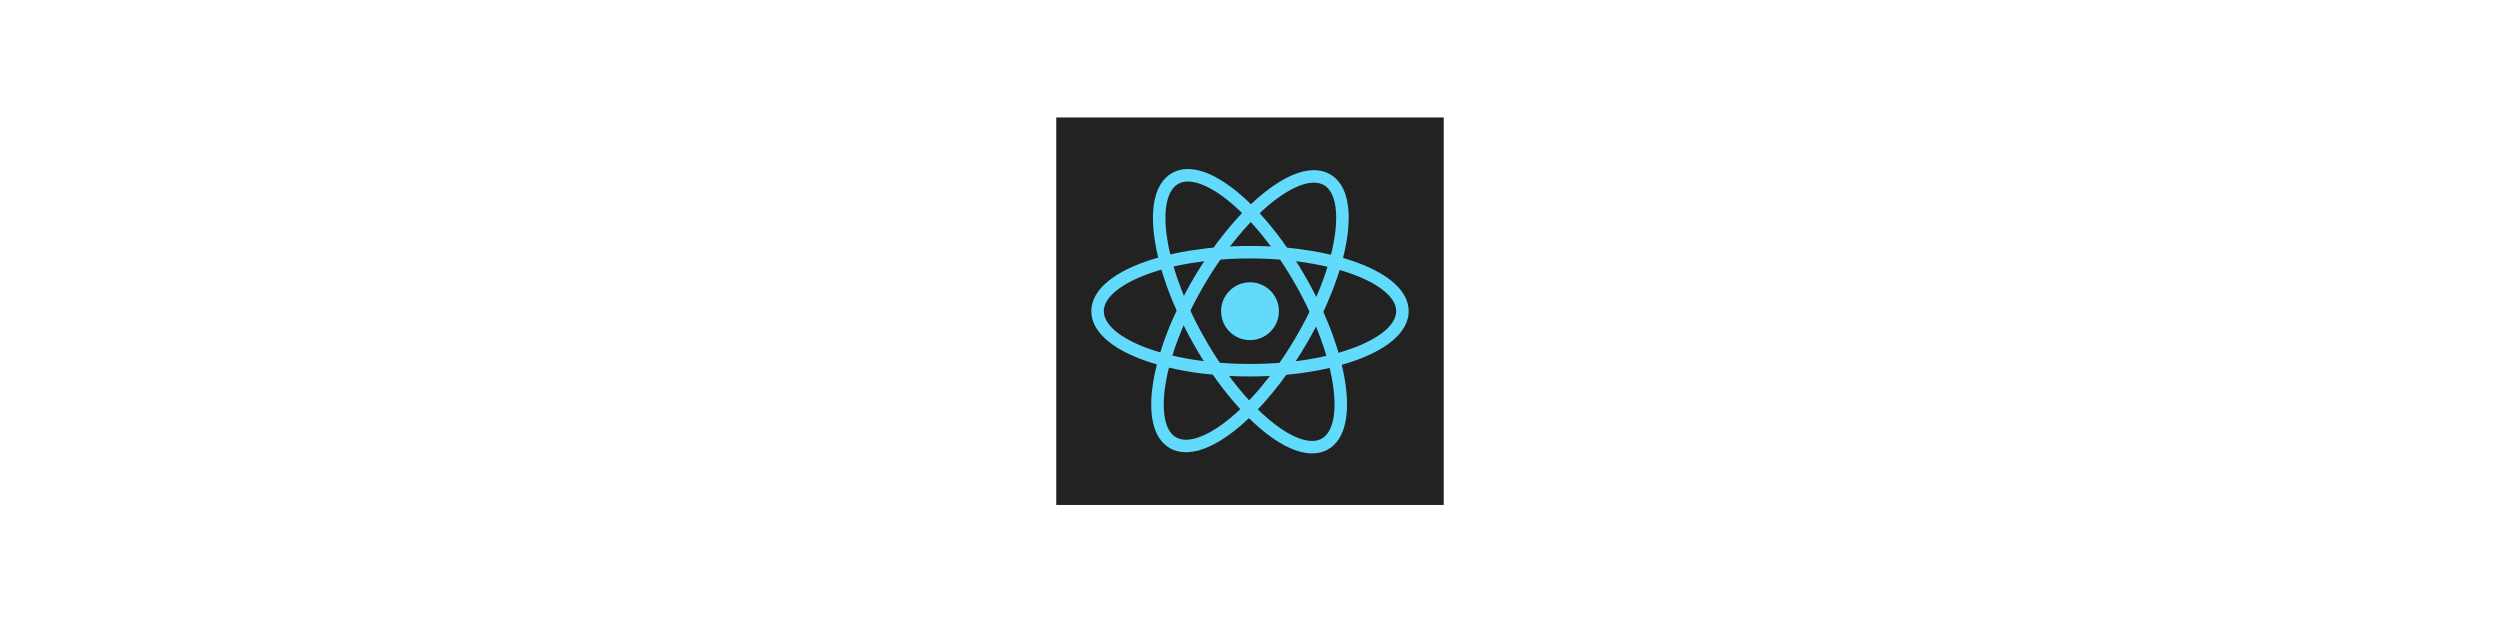
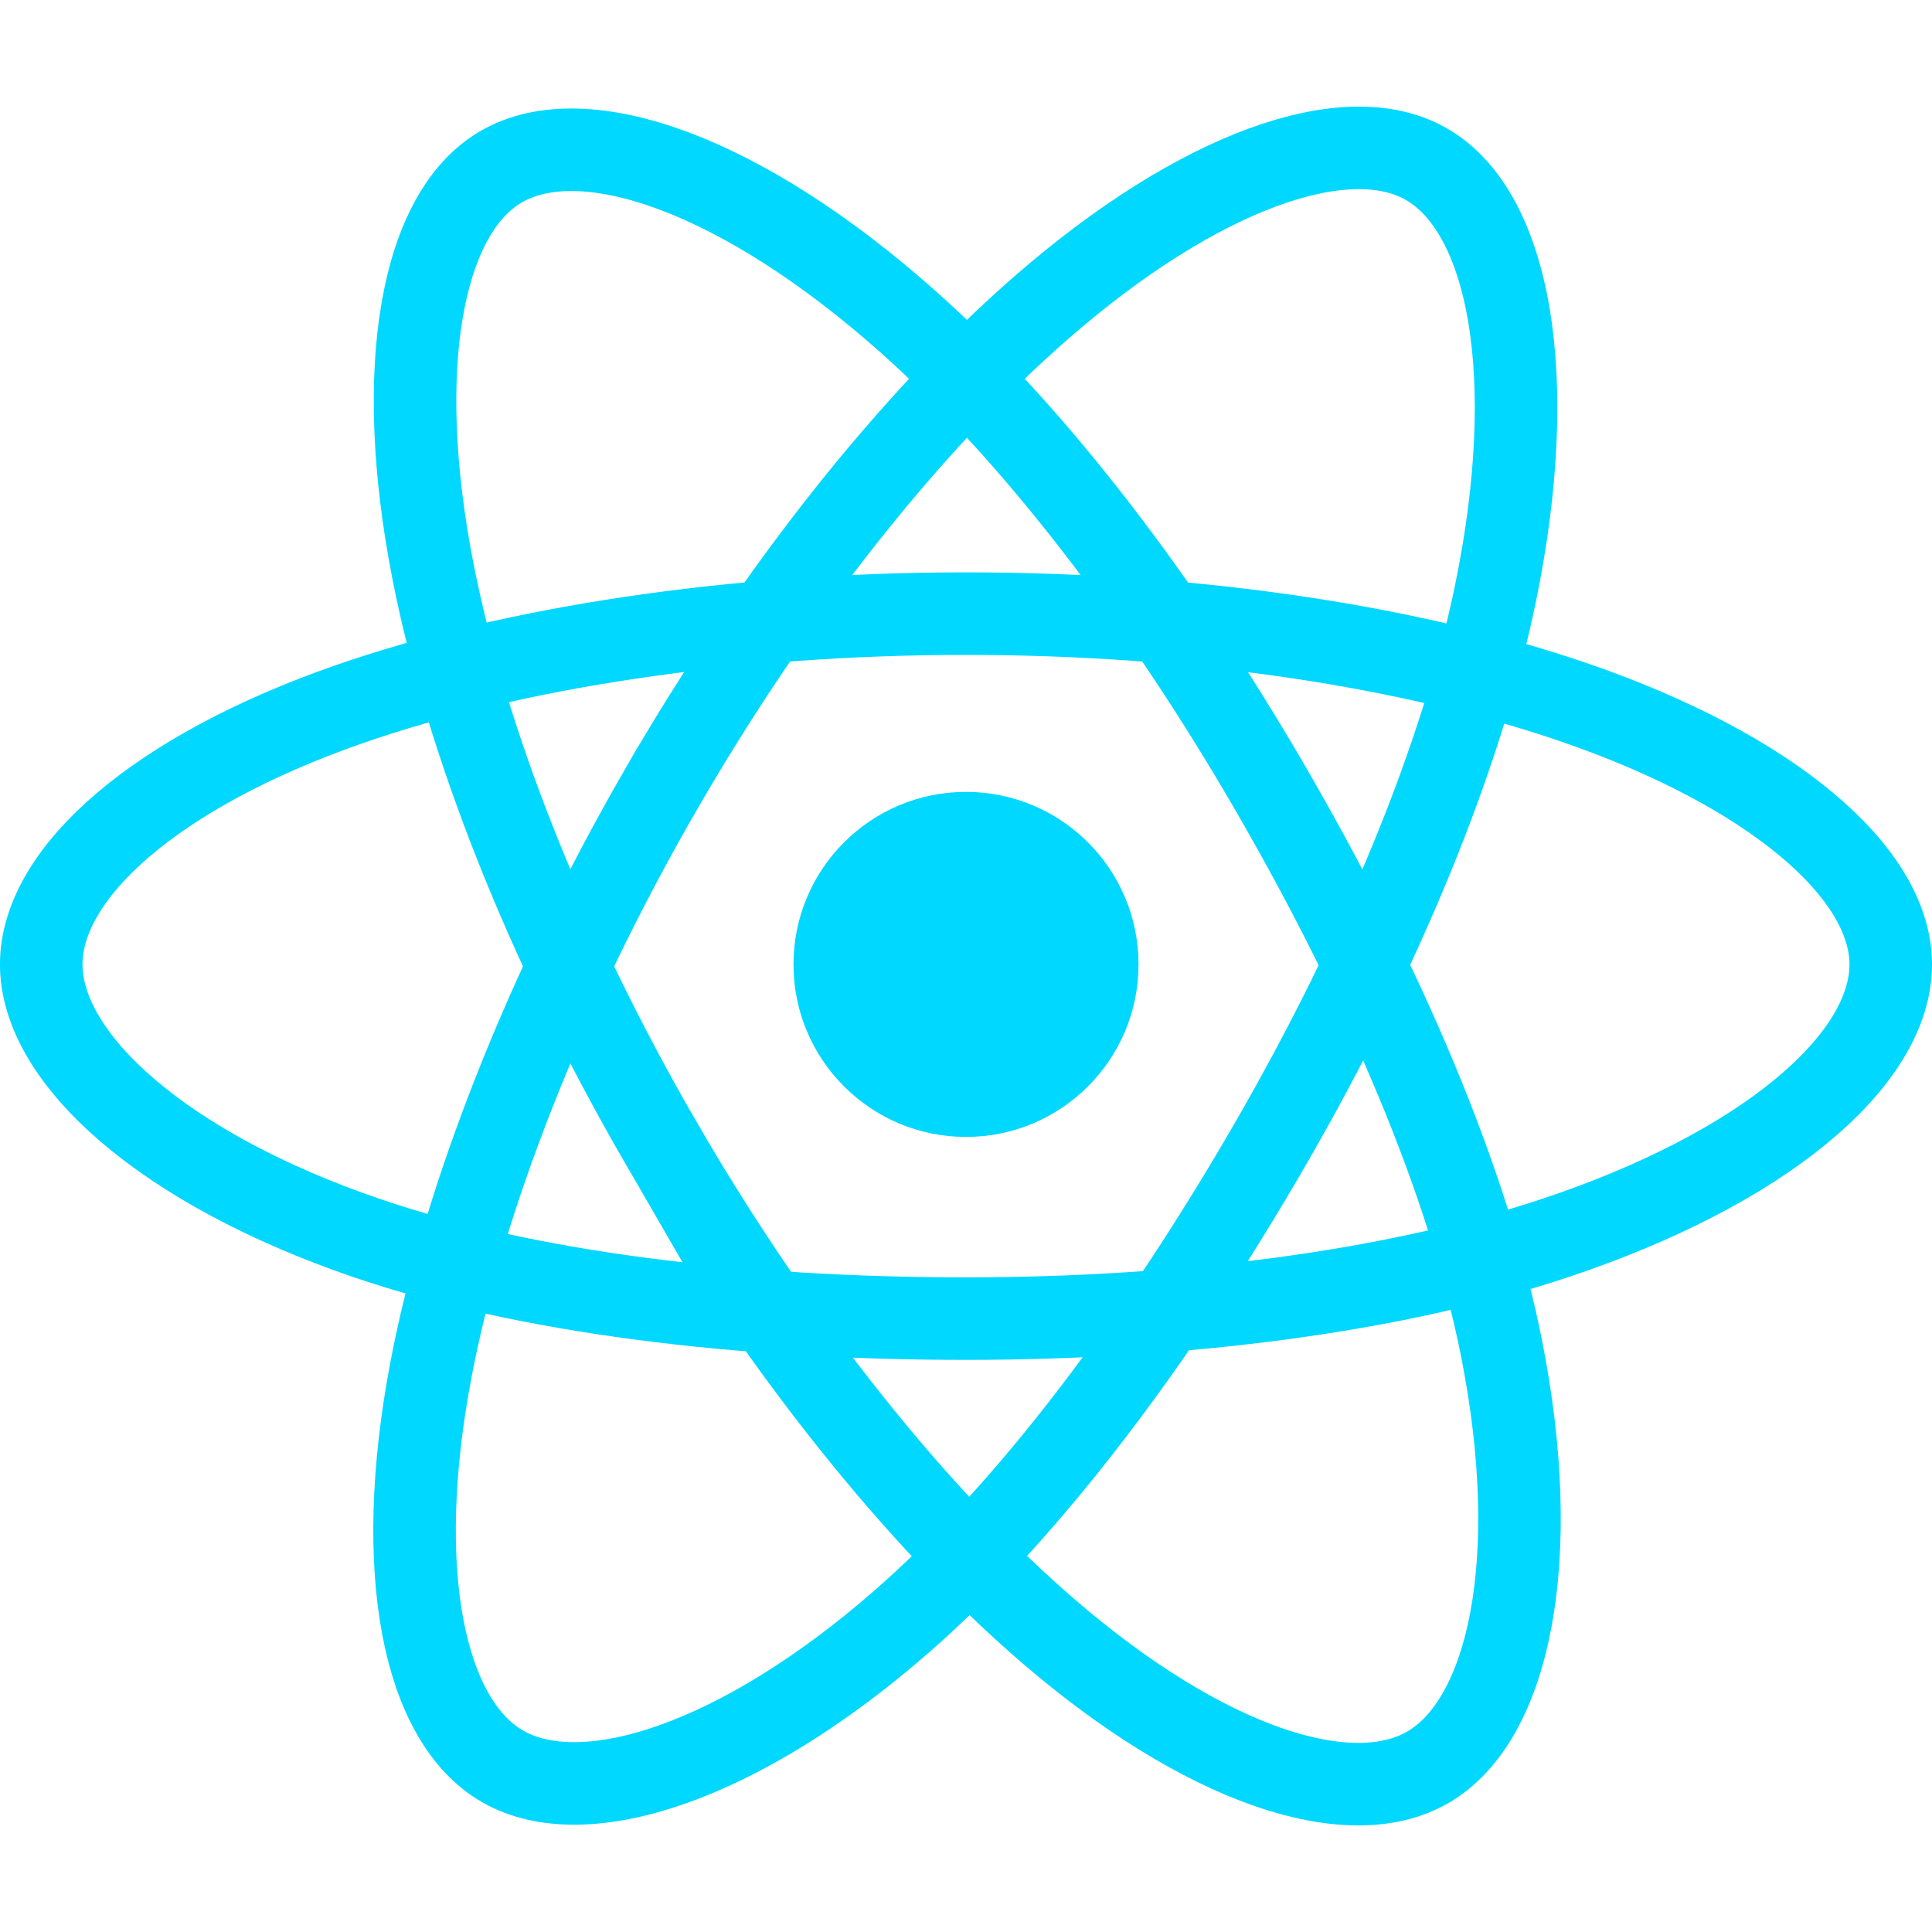
- <svg xmlns="http://www.w3.org/2000/svg" version="1.1" id="Capa_1" x="0px" y="0px" width="600px" height="150px" viewBox="0 0 600 150" enable-background="new 0 0 600 150" xml:space="preserve">
-   <rect x="253.5" y="28.188" fill="#222222" width="93" height="93" />
-   <ellipse fill="none" stroke="#61DAFB" stroke-width="3" stroke-miterlimit="10" cx="300" cy="74.688" rx="36.584" ry="14.161" />
-   <ellipse transform="matrix(-0.4909 -0.8712 0.8712 -0.4909 382.1964 372.7188)" fill="none" stroke="#61DAFB" stroke-width="3" stroke-miterlimit="10" cx="299.998" cy="74.69" rx="36.584" ry="14.162" />
-   <ellipse transform="matrix(0.5067 -0.8621 0.8621 0.5067 83.6028 295.4715)" fill="none" stroke="#61DAFB" stroke-width="3" stroke-miterlimit="10" cx="299.993" cy="74.681" rx="36.581" ry="14.162" />
-   <circle fill="#61DAFB" cx="300" cy="74.688" r="6.941" />
+ <svg xmlns="http://www.w3.org/2000/svg" width="64" height="64" viewBox="0 0 32 32">
+   <g transform="matrix(.05696 0 0 .05696 .647744 2.43826)" fill="none" fill-rule="evenodd">
+     <circle r="50.167" cy="237.628" cx="269.529" fill="#00d8ff" />
+     <g stroke="#00d8ff" stroke-width="24">
+       <path d="M269.53 135.628c67.356 0 129.928 9.665 177.107 25.907 56.844 19.57 91.794 49.233 91.794 76.093 0 27.99-37.04 59.503-98.083 79.728-46.15 15.29-106.88 23.272-170.818 23.272-65.554 0-127.63-7.492-174.3-23.44-59.046-20.182-94.61-52.103-94.61-79.56 0-26.642 33.37-56.076 89.415-75.616 47.355-16.51 111.472-26.384 179.486-26.384z" />
+       <path d="M180.736 186.922c33.65-58.348 73.28-107.724 110.92-140.48C337.006 6.976 380.163-8.48 403.43 4.937c24.248 13.983 33.042 61.814 20.067 124.796-9.8 47.618-33.234 104.212-65.176 159.6-32.75 56.788-70.25 106.82-107.377 139.272-46.98 41.068-92.4 55.93-116.185 42.213-23.08-13.3-31.906-56.92-20.834-115.233 9.355-49.27 32.832-109.745 66.8-168.664z" />
+       <path d="M180.82 289.482C147.075 231.2 124.1 172.195 114.51 123.227c-11.544-59-3.382-104.11 19.864-117.566 24.224-14.024 70.055 2.244 118.14 44.94 36.356 32.28 73.688 80.837 105.723 136.173 32.844 56.733 57.46 114.21 67.036 162.582 12.117 61.213 2.31 107.984-21.453 121.74-23.057 13.348-65.25-.784-110.24-39.5-38.013-32.71-78.682-83.253-112.76-142.115z" />
+     </g>
+   </g>
</svg>
